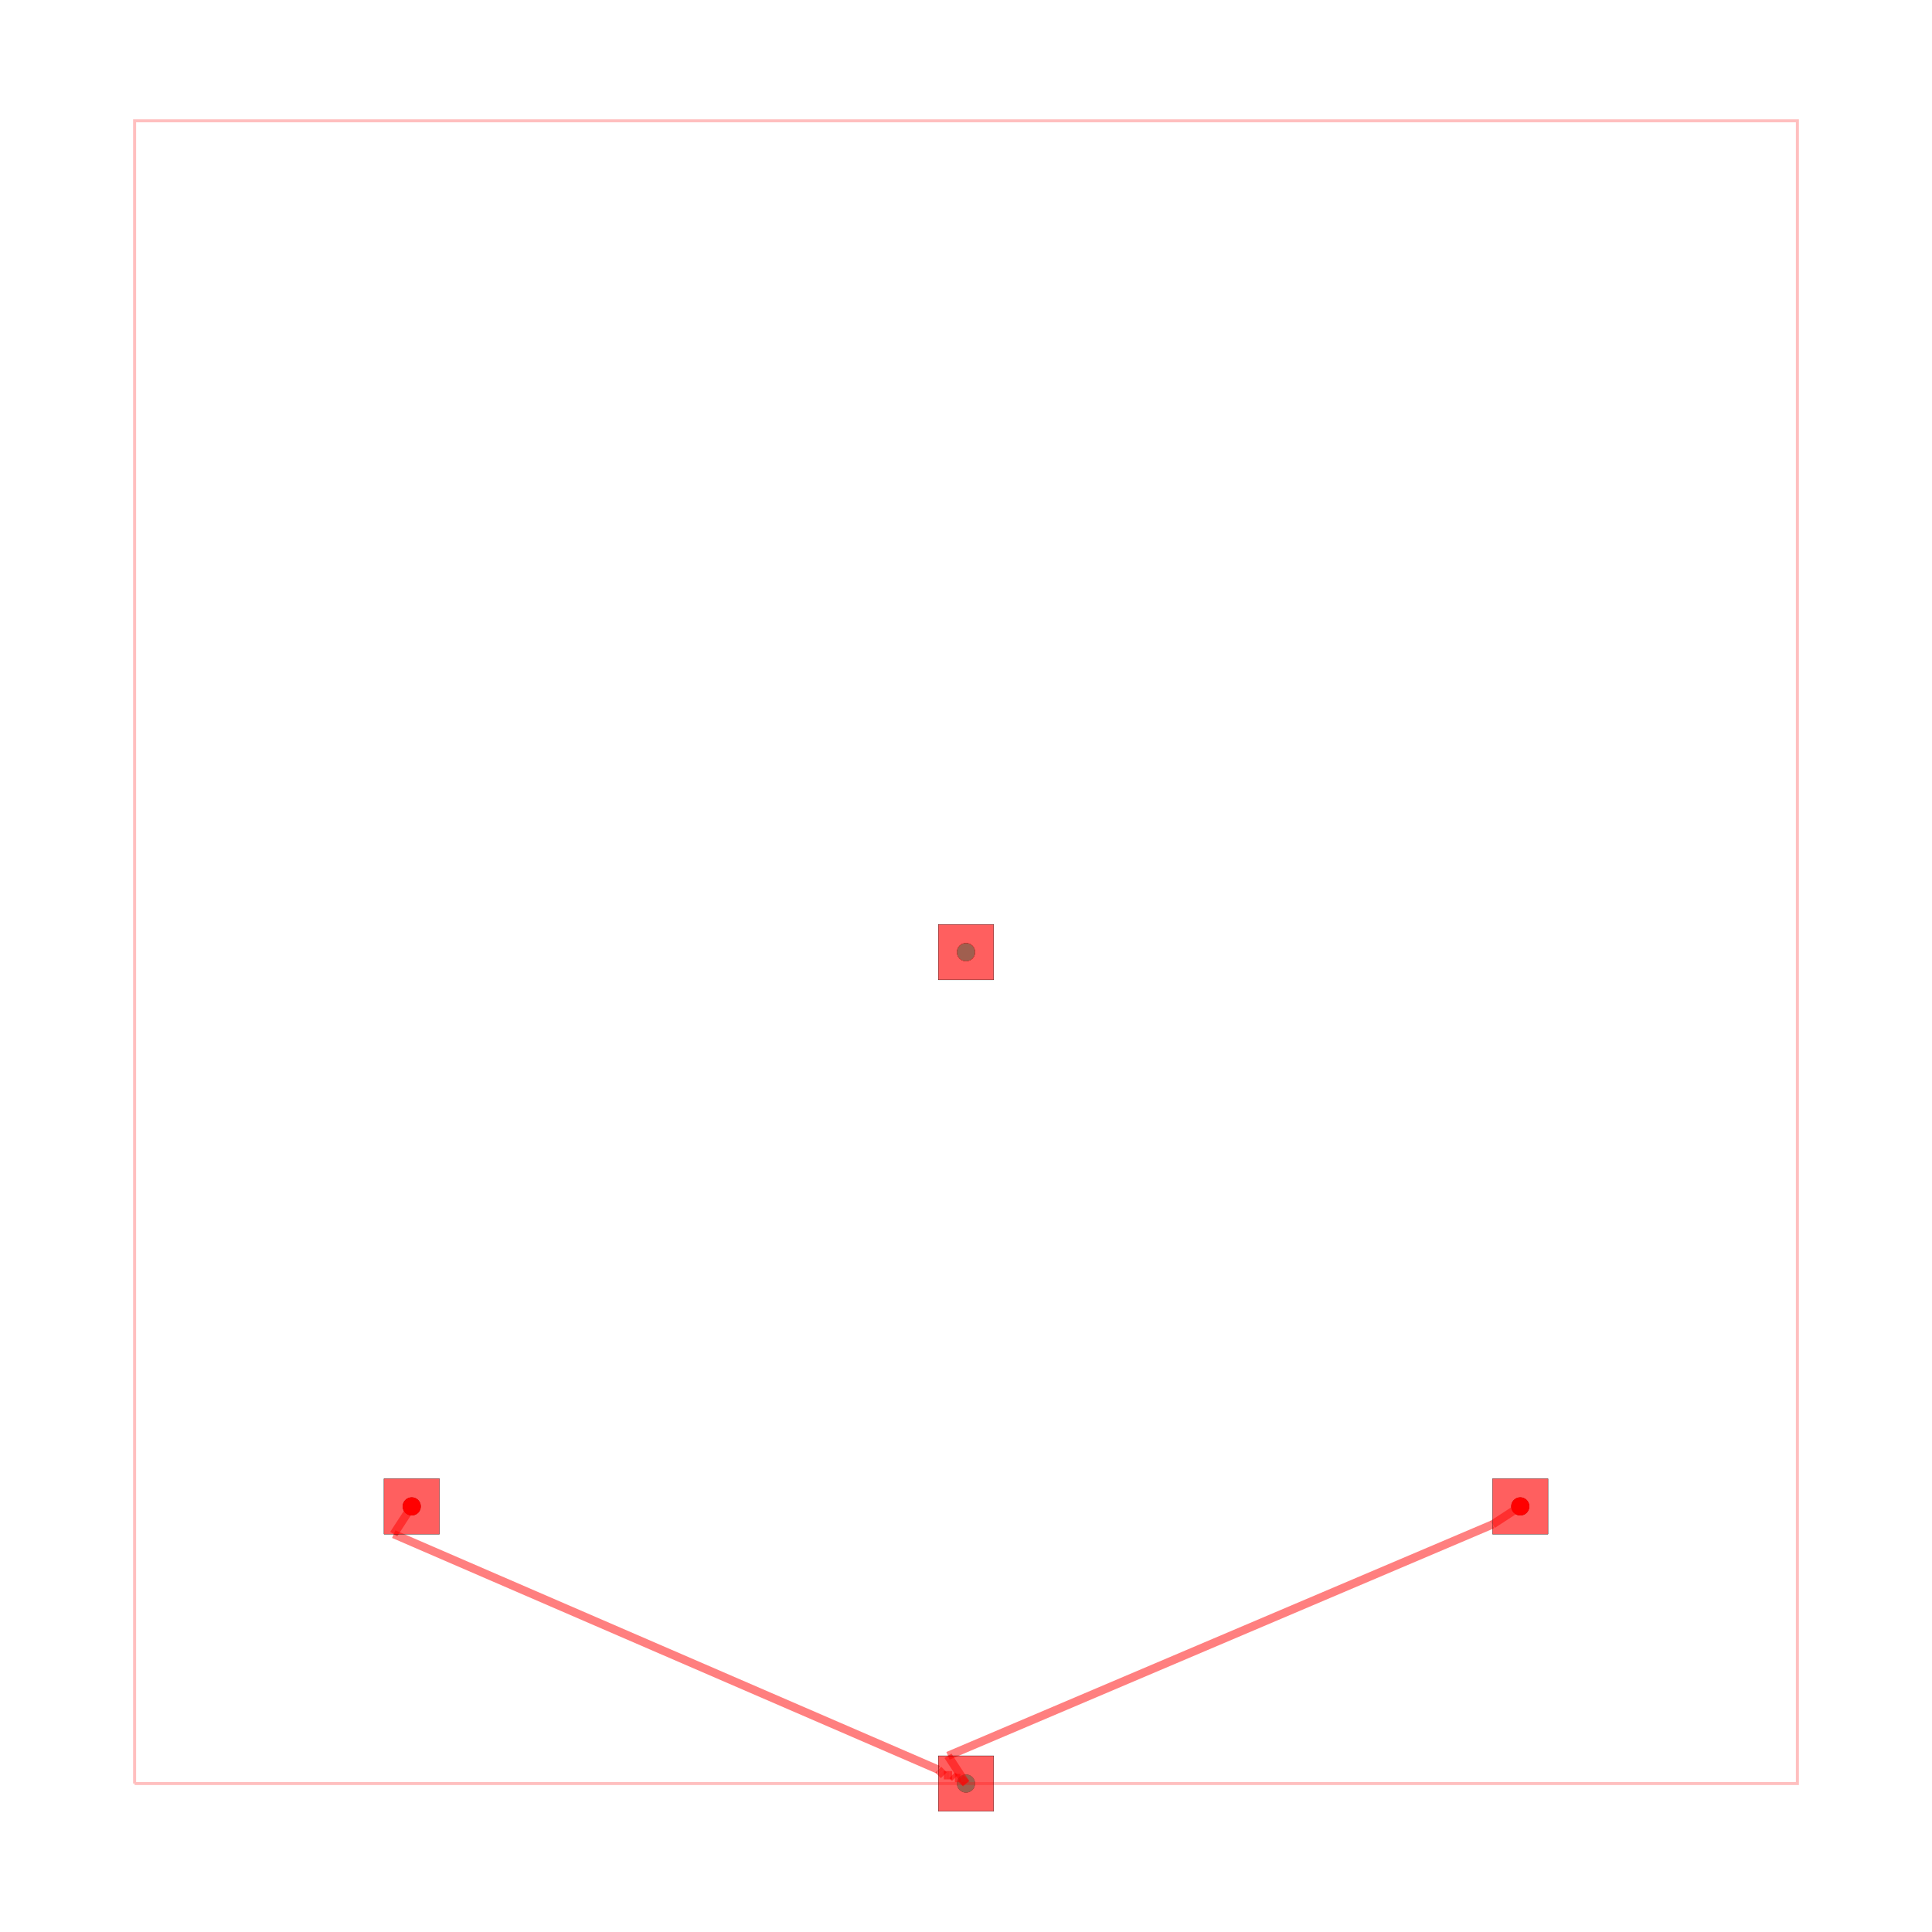
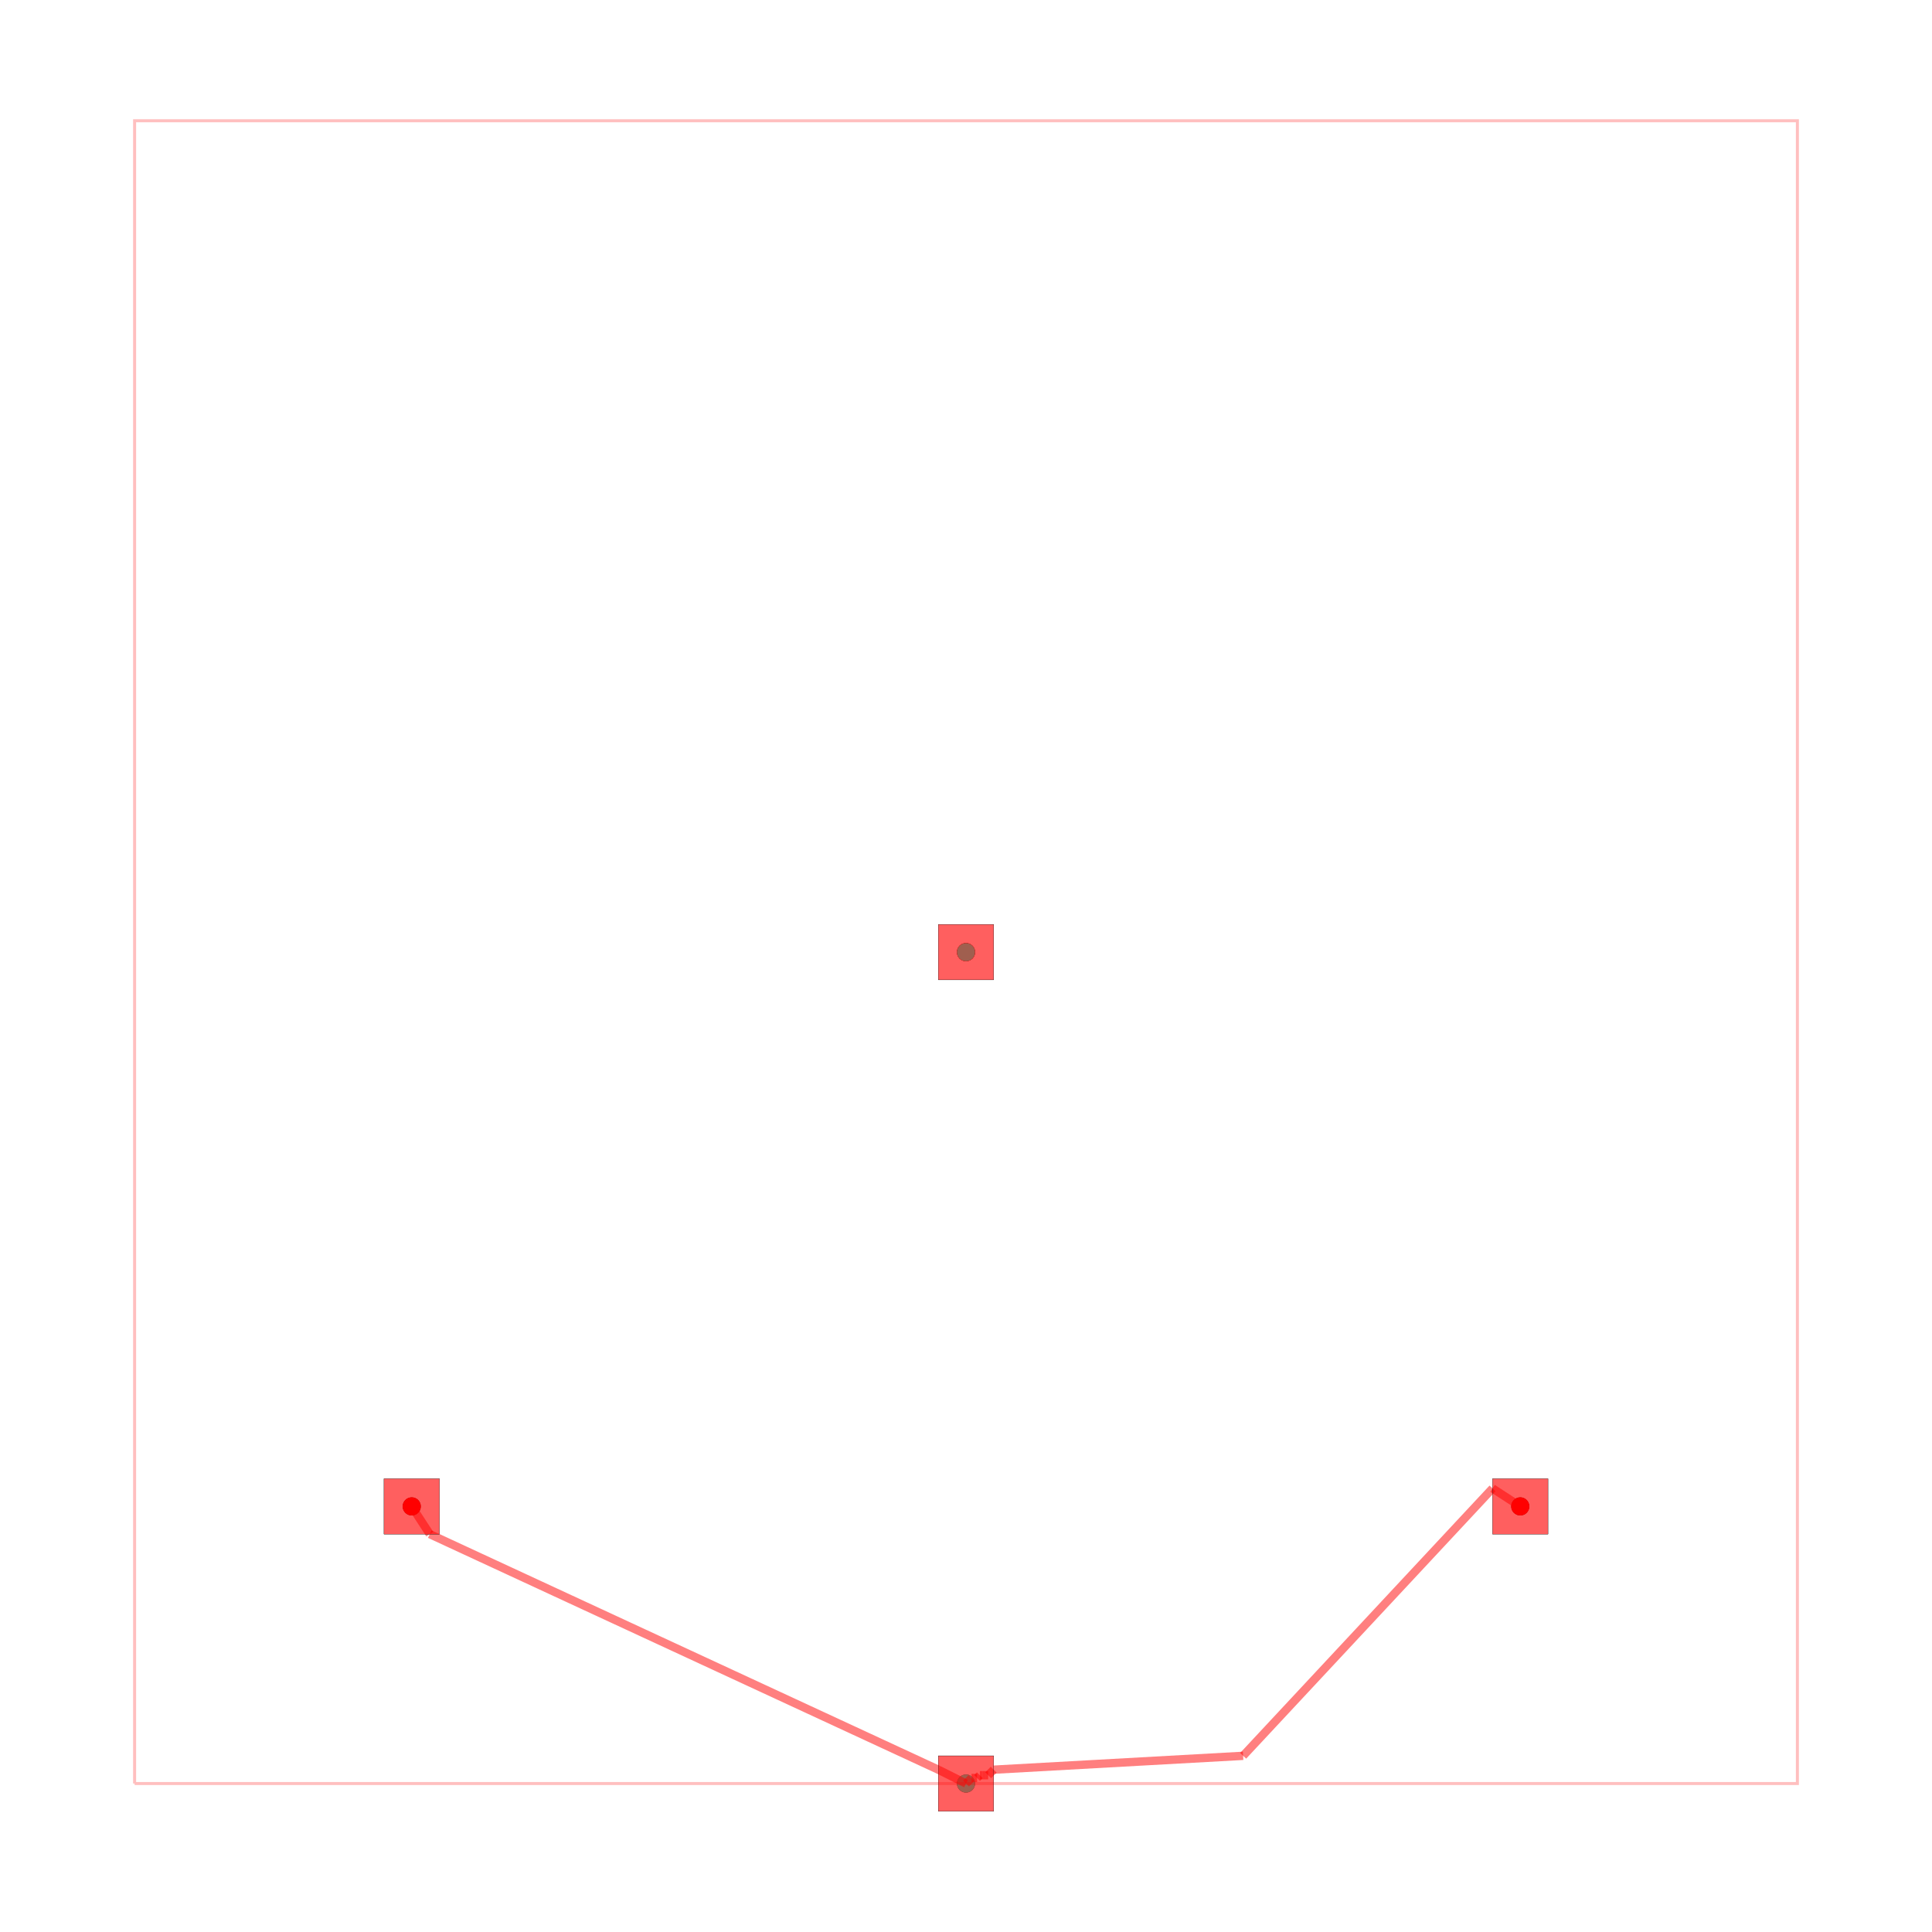
<svg xmlns="http://www.w3.org/2000/svg" width="640" height="640" viewBox="0 0 640 640">
  <rect width="100%" height="100%" fill="white" />
  <g>
    <circle data-type="point" data-label="on-board-net " data-x="0" data-y="0" cx="136.393" cy="499.016" r="3" fill="black" />
  </g>
  <g>
    <circle data-type="point" data-label="on-board-net " data-x="10" data-y="10" cx="320" cy="315.41" r="3" fill="black" />
  </g>
  <g>
    <circle data-type="point" data-label="on-board-net " data-x="20" data-y="0" cx="503.607" cy="499.016" r="3" fill="black" />
  </g>
  <g>
    <circle data-type="point" data-label="off-board-B " data-x="10" data-y="10" cx="320" cy="315.41" r="3" fill="black" />
  </g>
  <g>
    <circle data-type="point" data-label="off-board-B " data-x="10" data-y="-5" cx="320" cy="590.82" r="3" fill="black" />
  </g>
  <g>
    <circle data-type="point" data-label="on-board-net (top)" data-x="0" data-y="0" cx="136.393" cy="499.016" r="3" fill="hsl(0, 100%, 50%)" />
  </g>
  <g>
    <circle data-type="point" data-label="on-board-net (top)" data-x="10" data-y="10" cx="320" cy="315.41" r="3" fill="hsl(0, 100%, 50%)" />
  </g>
  <g>
    <circle data-type="point" data-label="on-board-net (top)" data-x="20" data-y="0" cx="503.607" cy="499.016" r="3" fill="hsl(0, 100%, 50%)" />
  </g>
  <g>
    <circle data-type="point" data-label="off-board-B (top)" data-x="10" data-y="10" cx="320" cy="315.41" r="3" fill="hsl(170, 100%, 50%)" />
  </g>
  <g>
    <circle data-type="point" data-label="off-board-B (top)" data-x="10" data-y="-5" cx="320" cy="590.82" r="3" fill="hsl(170, 100%, 50%)" />
  </g>
  <g>
    <polyline data-points="-5,-5 25,-5 25,25 -5,25 -5,-5" data-type="line" data-label="" points="44.59,590.82 595.41,590.82 595.41,40 44.59,40 44.59,590.82" fill="none" stroke="rgba(255,0,0,0.25)" stroke-width="1px" />
  </g>
  <g>
-     <polyline data-points="10,-5 9.95,-4.95" data-type="line" data-label="" points="320,590.82 319.082,589.902" fill="none" stroke="rgba(255,0,0,0.5)" stroke-width="2.754" />
+     <polyline data-points="10,-5 9.5,-4.75" data-type="line" data-label="" points="320,590.82 310.82,586.23" fill="none" stroke="rgba(255,0,0,0.5)" stroke-width="2.754" />
  </g>
  <g>
-     <polyline data-points="9.95,-4.95 9.899999999999999,-4.9" data-type="line" data-label="" points="319.082,589.902 318.164,588.984" fill="none" stroke="rgba(255,0,0,0.5)" stroke-width="2.754" />
+     <polyline data-points="9.5,-4.75 0.32499999999999996,-0.5" data-type="line" data-label="" points="310.82,586.23 142.361,508.197" fill="none" stroke="rgba(255,0,0,0.5)" stroke-width="2.754" />
  </g>
  <g>
-     <polyline data-points="9.899999999999999,-4.9 9.849999999999998,-4.9" data-type="line" data-label="" points="318.164,588.984 317.246,588.984" fill="none" stroke="rgba(255,0,0,0.5)" stroke-width="2.754" />
+     <polyline data-points="0.32499999999999996,-0.5 0,0" data-type="line" data-label="" points="142.361,508.197 136.393,499.016" fill="none" stroke="rgba(255,0,0,0.5)" stroke-width="2.754" />
  </g>
  <g>
-     <polyline data-points="9.849999999999998,-4.9 9.799999999999997,-4.9" data-type="line" data-label="" points="317.246,588.984 316.328,588.984" fill="none" stroke="rgba(255,0,0,0.5)" stroke-width="2.754" />
+     <polyline data-points="10,-5 10.05,-4.95" data-type="line" data-label="" points="320,590.82 320.918,589.902" fill="none" stroke="rgba(255,0,0,0.5)" stroke-width="2.754" />
  </g>
  <g>
-     <polyline data-points="9.799999999999997,-4.9 9.749999999999996,-4.8500000000000005" data-type="line" data-label="" points="316.328,588.984 315.41,588.066" fill="none" stroke="rgba(255,0,0,0.5)" stroke-width="2.754" />
+     <polyline data-points="10.05,-4.95 10.100000000000001,-4.9" data-type="line" data-label="" points="320.918,589.902 321.836,588.984" fill="none" stroke="rgba(255,0,0,0.5)" stroke-width="2.754" />
  </g>
  <g>
-     <polyline data-points="9.749999999999996,-4.8500000000000005 9.699999999999996,-4.8500000000000005" data-type="line" data-label="" points="315.41,588.066 314.492,588.066" fill="none" stroke="rgba(255,0,0,0.5)" stroke-width="2.754" />
+     <polyline data-points="10.100000000000001,-4.9 10.150000000000002,-4.9" data-type="line" data-label="" points="321.836,588.984 322.754,588.984" fill="none" stroke="rgba(255,0,0,0.5)" stroke-width="2.754" />
  </g>
  <g>
-     <polyline data-points="9.699999999999996,-4.8500000000000005 9.649999999999995,-4.8500000000000005" data-type="line" data-label="" points="314.492,588.066 313.574,588.066" fill="none" stroke="rgba(255,0,0,0.5)" stroke-width="2.754" />
+     <polyline data-points="10.150000000000002,-4.9 10.200000000000003,-4.9" data-type="line" data-label="" points="322.754,588.984 323.672,588.984" fill="none" stroke="rgba(255,0,0,0.5)" stroke-width="2.754" />
  </g>
  <g>
-     <polyline data-points="9.649999999999995,-4.8500000000000005 9.599999999999994,-4.8500000000000005" data-type="line" data-label="" points="313.574,588.066 312.656,588.066" fill="none" stroke="rgba(255,0,0,0.5)" stroke-width="2.754" />
+     <polyline data-points="10.200000000000003,-4.9 10.250000000000004,-4.8500000000000005" data-type="line" data-label="" points="323.672,588.984 324.59,588.066" fill="none" stroke="rgba(255,0,0,0.5)" stroke-width="2.754" />
  </g>
  <g>
-     <polyline data-points="9.599999999999994,-4.8500000000000005 9.549999999999994,-4.800000000000001" data-type="line" data-label="" points="312.656,588.066 311.738,587.148" fill="none" stroke="rgba(255,0,0,0.5)" stroke-width="2.754" />
+     <polyline data-points="10.250000000000004,-4.8500000000000005 10.300000000000004,-4.8500000000000005" data-type="line" data-label="" points="324.59,588.066 325.508,588.066" fill="none" stroke="rgba(255,0,0,0.5)" stroke-width="2.754" />
  </g>
  <g>
-     <polyline data-points="9.549999999999994,-4.800000000000001 9.5,-4.75" data-type="line" data-label="" points="311.738,587.148 310.82,586.23" fill="none" stroke="rgba(255,0,0,0.5)" stroke-width="2.754" />
+     <polyline data-points="10.300000000000004,-4.8500000000000005 10.350000000000005,-4.8500000000000005" data-type="line" data-label="" points="325.508,588.066 326.426,588.066" fill="none" stroke="rgba(255,0,0,0.5)" stroke-width="2.754" />
  </g>
  <g>
-     <polyline data-points="9.5,-4.75 -0.325,-0.5" data-type="line" data-label="" points="310.82,586.23 130.426,508.197" fill="none" stroke="rgba(255,0,0,0.5)" stroke-width="2.754" />
+     <polyline data-points="10.350000000000005,-4.8500000000000005 10.400000000000006,-4.8500000000000005" data-type="line" data-label="" points="326.426,588.066 327.344,588.066" fill="none" stroke="rgba(255,0,0,0.5)" stroke-width="2.754" />
  </g>
  <g>
-     <polyline data-points="-0.325,-0.5 0,0" data-type="line" data-label="" points="130.426,508.197 136.393,499.016" fill="none" stroke="rgba(255,0,0,0.5)" stroke-width="2.754" />
+     <polyline data-points="10.400000000000006,-4.8500000000000005 10.450000000000006,-4.800000000000001" data-type="line" data-label="" points="327.344,588.066 328.262,587.148" fill="none" stroke="rgba(255,0,0,0.5)" stroke-width="2.754" />
  </g>
  <g>
-     <polyline data-points="20,0 19.5,-0.325" data-type="line" data-label="" points="503.607,499.016 494.426,504.984" fill="none" stroke="rgba(255,0,0,0.5)" stroke-width="2.754" />
+     <polyline data-points="10.450000000000006,-4.800000000000001 10.5,-4.75" data-type="line" data-label="" points="328.262,587.148 329.18,586.23" fill="none" stroke="rgba(255,0,0,0.5)" stroke-width="2.754" />
  </g>
  <g>
-     <polyline data-points="19.5,-0.325 9.675,-4.5" data-type="line" data-label="" points="494.426,504.984 314.033,581.639" fill="none" stroke="rgba(255,0,0,0.5)" stroke-width="2.754" />
+     <polyline data-points="10.5,-4.75 15,-4.5" data-type="line" data-label="" points="329.18,586.23 411.803,581.639" fill="none" stroke="rgba(255,0,0,0.5)" stroke-width="2.754" />
  </g>
  <g>
-     <polyline data-points="9.675,-4.5 10,-5" data-type="line" data-label="" points="314.033,581.639 320,590.82" fill="none" stroke="rgba(255,0,0,0.5)" stroke-width="2.754" />
+     <polyline data-points="15,-4.5 19.5,0.32499999999999996" data-type="line" data-label="" points="411.803,581.639 494.426,493.049" fill="none" stroke="rgba(255,0,0,0.5)" stroke-width="2.754" />
+   </g>
+   <g>
+     <polyline data-points="19.5,0.32499999999999996 20,0" data-type="line" data-label="" points="494.426,493.049 503.607,499.016" fill="none" stroke="rgba(255,0,0,0.5)" stroke-width="2.754" />
  </g>
  <g>
    <rect data-type="rect" data-label="top" data-x="0" data-y="0" x="127.213" y="489.836" width="18.361" height="18.361" fill="rgba(255,0,0,0.25)" stroke="black" stroke-width="0.054" />
  </g>
  <g>
    <rect data-type="rect" data-label="top" data-x="10" data-y="10" x="310.82" y="306.23" width="18.361" height="18.361" fill="rgba(255,0,0,0.25)" stroke="black" stroke-width="0.054" />
  </g>
  <g>
    <rect data-type="rect" data-label="top" data-x="20" data-y="0" x="494.426" y="489.836" width="18.361" height="18.361" fill="rgba(255,0,0,0.25)" stroke="black" stroke-width="0.054" />
  </g>
  <g>
    <rect data-type="rect" data-label="top" data-x="10" data-y="-5" x="310.82" y="581.639" width="18.361" height="18.361" fill="rgba(255,0,0,0.25)" stroke="black" stroke-width="0.054" />
  </g>
  <g>
    <rect data-type="rect" data-label="" data-x="0" data-y="0" x="127.213" y="489.836" width="18.361" height="18.361" fill="rgba(255,0,0,0.5)" stroke="black" stroke-width="0.054" />
  </g>
  <g>
    <rect data-type="rect" data-label="" data-x="10" data-y="10" x="310.82" y="306.23" width="18.361" height="18.361" fill="rgba(255,0,0,0.5)" stroke="black" stroke-width="0.054" />
  </g>
  <g>
    <rect data-type="rect" data-label="" data-x="20" data-y="0" x="494.426" y="489.836" width="18.361" height="18.361" fill="rgba(255,0,0,0.5)" stroke="black" stroke-width="0.054" />
  </g>
  <g>
    <rect data-type="rect" data-label="" data-x="10" data-y="-5" x="310.82" y="581.639" width="18.361" height="18.361" fill="rgba(255,0,0,0.5)" stroke="black" stroke-width="0.054" />
  </g>
  <g id="crosshair" style="display: none">
    <line id="crosshair-h" y1="0" y2="640" stroke="#666" stroke-width="0.5" />
    <line id="crosshair-v" x1="0" x2="640" stroke="#666" stroke-width="0.5" />
    <text id="coordinates" font-family="monospace" font-size="12" fill="#666" />
  </g>
</svg>
